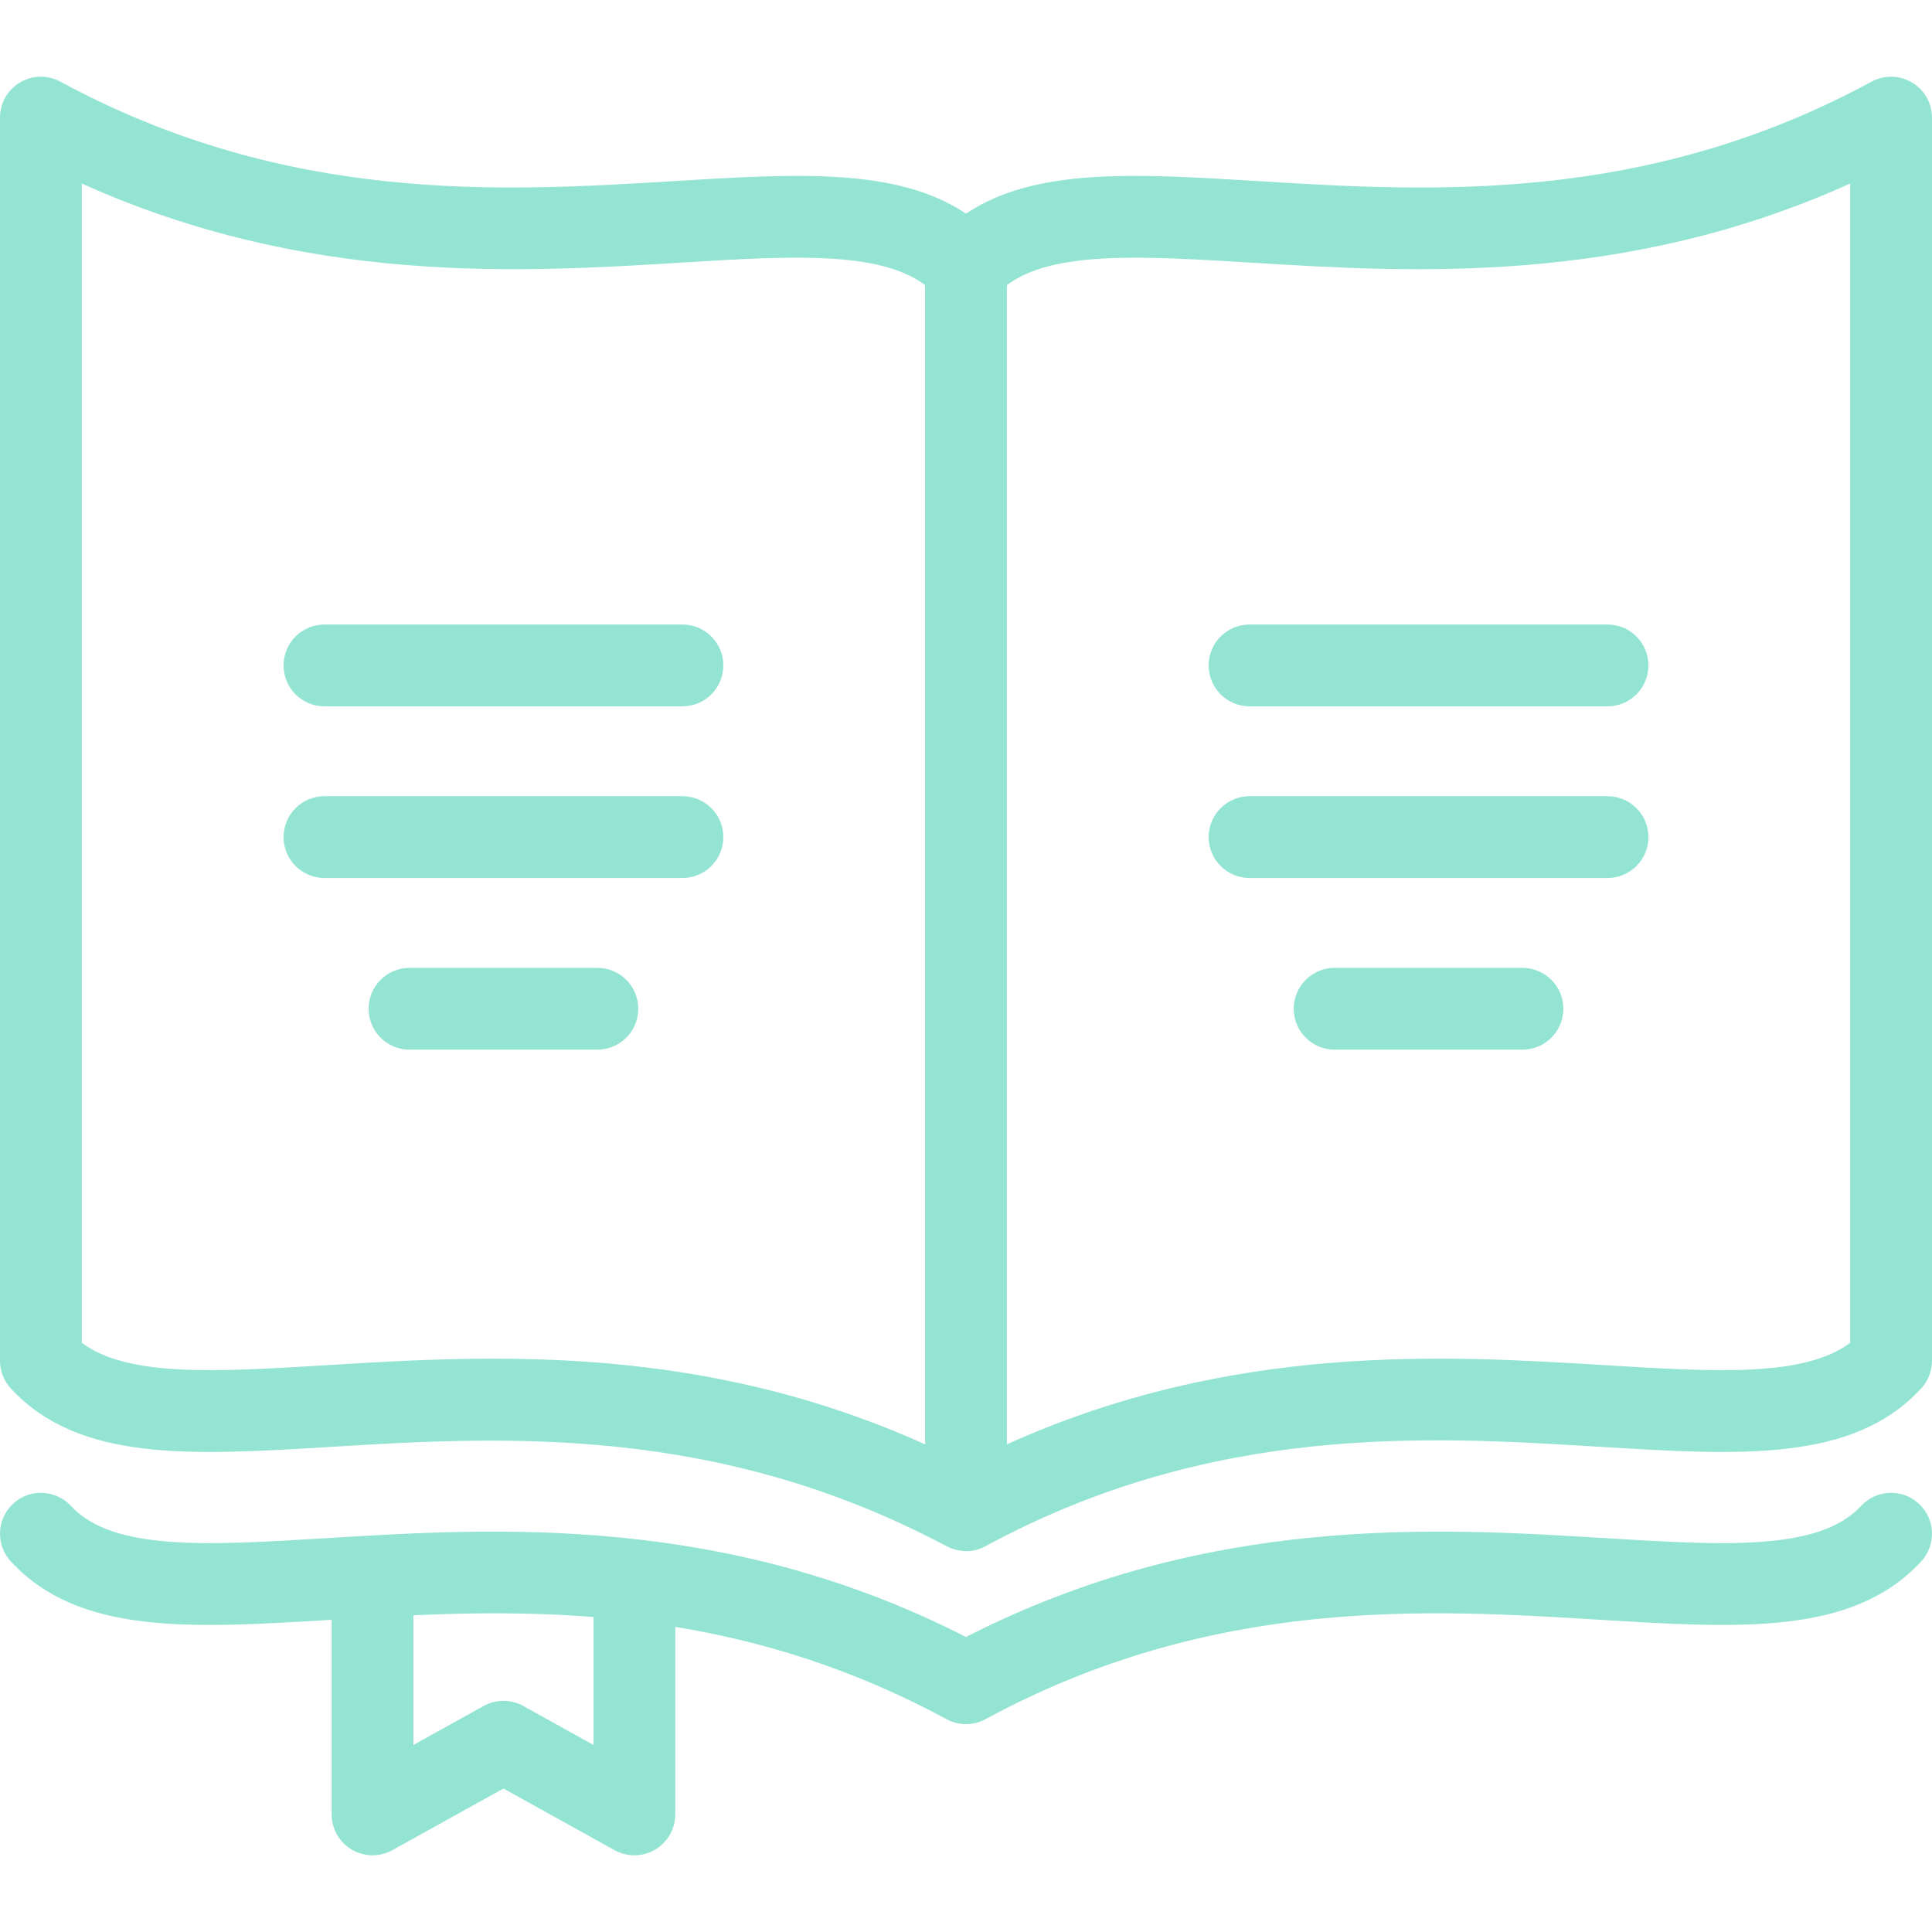
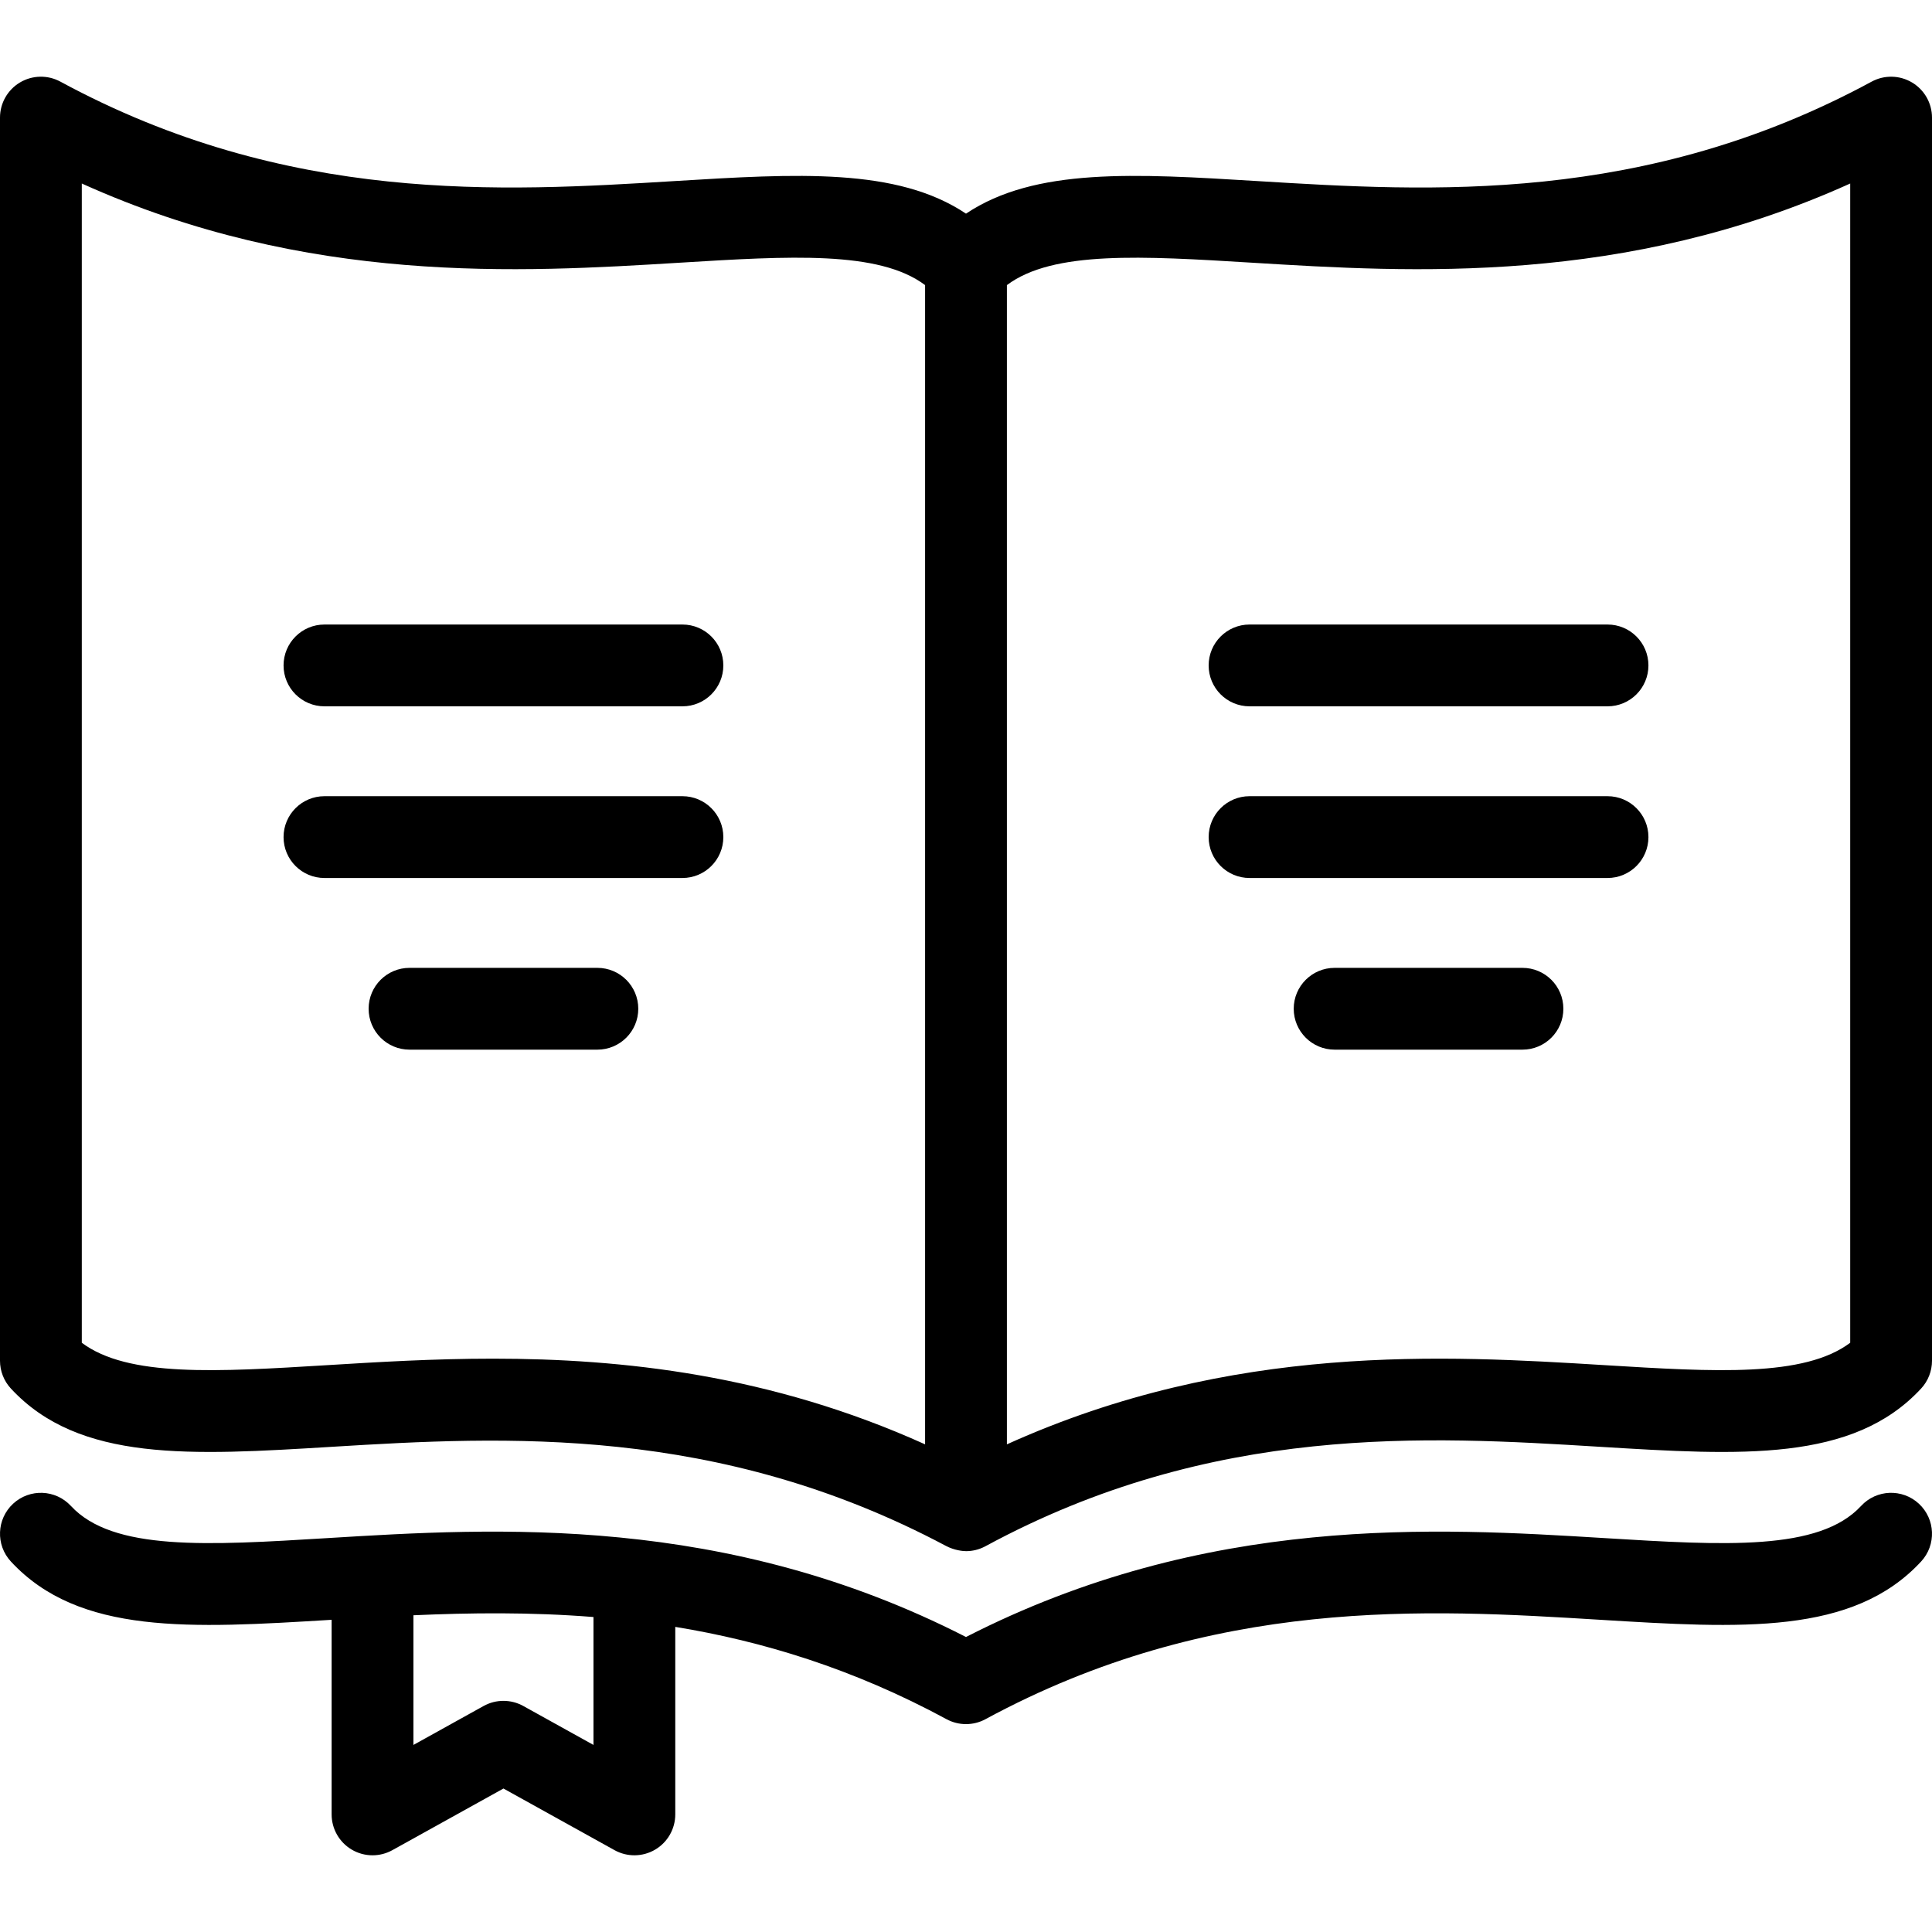
- <svg xmlns="http://www.w3.org/2000/svg" version="1.1" id="Capa_1" x="0px" y="0px" viewBox="0 0 425.139 425.139" style="enable-background:new 0 0 425.139 425.139;" xml:space="preserve">
-   <path fill="#94e4d4" id="XMLID_103_" d="M159.171,184.204c0,4.971-4.029,9-9,9H71.397c-4.971,0-9-4.029-9-9s4.029-9,9-9h78.774  C155.142,175.204,159.171,179.233,159.171,184.204z M131.454,212.978H90.116c-4.971,0-9,4.029-9,9s4.029,9,9,9h41.338  c4.971,0,9-4.029,9-9S136.424,212.978,131.454,212.978z M422.25,330.891c3.649,3.375,3.871,9.068,0.496,12.718  c-15.011,16.229-39.605,14.724-70.741,12.82c-37.931-2.321-85.136-5.207-135.15,21.88c-2.674,1.447-5.898,1.447-8.572,0  c-20.516-11.112-40.563-17.18-59.688-20.312v41.263c0,3.188-1.687,6.139-4.434,7.756c-2.747,1.616-6.145,1.66-8.933,0.114  l-24.442-13.563l-24.445,13.563c-1.359,0.754-2.863,1.13-4.366,1.13c-1.58,0-3.159-0.415-4.566-1.244  c-2.747-1.618-4.434-4.567-4.434-7.756v-42.822c-31.061,1.902-55.598,3.372-70.582-12.829c-3.375-3.649-3.153-9.343,0.496-12.719  c3.65-3.372,9.343-3.152,12.718,0.496c9.217,9.965,30.052,8.689,56.428,7.076c37.1-2.27,87.551-5.353,140.534,21.762  c52.983-27.115,103.436-24.032,140.535-21.762c26.377,1.613,47.212,2.888,56.428-7.076  C412.908,327.736,418.602,327.517,422.25,330.891z M130.595,355.829c-13.865-1.105-27.136-0.938-39.62-0.387v28.532l15.444-8.569  c2.716-1.506,6.017-1.505,8.733,0l15.442,8.569V355.829z M265.965,146.428c0,4.971,4.029,9,9,9h78.774c4.971,0,9-4.029,9-9  s-4.029-9-9-9h-78.774C269.995,137.428,265.965,141.458,265.965,146.428z M425.139,25.88v273.557c0,2.266-0.854,4.448-2.393,6.111  c-15.011,16.227-39.605,14.723-70.741,12.819c-37.922-2.318-85.123-5.203-135.125,21.866c-0.098,0.054-0.197,0.105-0.296,0.154  c-1.285,0.642-2.655,0.947-4.007,0.947c-0.627,0-2.549-0.161-4.42-1.156c-50.157-26.655-97.125-24.128-135.022-21.812  c-31.138,1.904-55.731,3.407-70.741-12.819C0.854,303.885,0,301.702,0,299.436V25.878c0-3.172,1.669-6.109,4.395-7.732  c2.725-1.623,6.103-1.69,8.892-0.182c50.013,27.088,97.22,24.2,135.148,21.881c26.927-1.646,48.961-2.994,64.135,7.168  c15.174-10.163,37.207-8.814,64.134-7.167c37.934,2.323,85.137,5.207,135.149-21.88c2.789-1.51,6.167-1.441,8.892,0.182  C423.469,19.77,425.139,22.708,425.139,25.88z M203.568,62.735c-10.142-7.609-29.736-6.412-54.035-4.924  C114.542,59.949,67.669,62.816,18,40.382v255.096c10.143,7.607,29.738,6.409,54.035,4.924c11.057-0.677,23.304-1.426,36.447-1.426  c28.449,0,61.112,3.509,95.086,18.854V62.735z M407.139,40.384c-49.669,22.434-96.542,19.567-131.534,17.429  c-24.3-1.485-43.894-2.685-54.036,4.924v255.093c49.67-22.433,96.544-19.568,131.535-17.428c24.297,1.485,43.893,2.684,54.036-4.924  V40.384z M353.74,175.204h-78.774c-4.971,0-9,4.029-9,9s4.029,9,9,9h78.774c4.971,0,9-4.029,9-9S358.71,175.204,353.74,175.204z   M150.171,137.428H71.397c-4.971,0-9,4.029-9,9s4.029,9,9,9h78.774c4.971,0,9-4.029,9-9S155.142,137.428,150.171,137.428z   M335.021,212.978h-41.336c-4.971,0-9,4.029-9,9s4.029,9,9,9h41.336c4.971,0,9-4.029,9-9S339.992,212.978,335.021,212.978z" />
+ <svg xmlns="http://www.w3.org/2000/svg" version="1.1" id="main" x="0px" y="0px" viewBox="0 0 425.139 425.139" style="enable-background:new 0 0 425.139 425.139;" xml:space="preserve">
+   <path id="XMLID_103_" d="M159.171,184.204c0,4.971-4.029,9-9,9H71.397c-4.971,0-9-4.029-9-9s4.029-9,9-9h78.774  C155.142,175.204,159.171,179.233,159.171,184.204z M131.454,212.978H90.116c-4.971,0-9,4.029-9,9s4.029,9,9,9h41.338  c4.971,0,9-4.029,9-9S136.424,212.978,131.454,212.978z M422.25,330.891c3.649,3.375,3.871,9.068,0.496,12.718  c-15.011,16.229-39.605,14.724-70.741,12.82c-37.931-2.321-85.136-5.207-135.15,21.88c-2.674,1.447-5.898,1.447-8.572,0  c-20.516-11.112-40.563-17.18-59.688-20.312v41.263c0,3.188-1.687,6.139-4.434,7.756c-2.747,1.616-6.145,1.66-8.933,0.114  l-24.442-13.563l-24.445,13.563c-1.359,0.754-2.863,1.13-4.366,1.13c-1.58,0-3.159-0.415-4.566-1.244  c-2.747-1.618-4.434-4.567-4.434-7.756v-42.822c-31.061,1.902-55.598,3.372-70.582-12.829c-3.375-3.649-3.153-9.343,0.496-12.719  c3.65-3.372,9.343-3.152,12.718,0.496c9.217,9.965,30.052,8.689,56.428,7.076c37.1-2.27,87.551-5.353,140.534,21.762  c52.983-27.115,103.436-24.032,140.535-21.762c26.377,1.613,47.212,2.888,56.428-7.076  C412.908,327.736,418.602,327.517,422.25,330.891z M130.595,355.829c-13.865-1.105-27.136-0.938-39.62-0.387v28.532l15.444-8.569  c2.716-1.506,6.017-1.505,8.733,0l15.442,8.569V355.829z M265.965,146.428c0,4.971,4.029,9,9,9h78.774c4.971,0,9-4.029,9-9  s-4.029-9-9-9h-78.774C269.995,137.428,265.965,141.458,265.965,146.428z M425.139,25.88v273.557c0,2.266-0.854,4.448-2.393,6.111  c-15.011,16.227-39.605,14.723-70.741,12.819c-37.922-2.318-85.123-5.203-135.125,21.866c-0.098,0.054-0.197,0.105-0.296,0.154  c-1.285,0.642-2.655,0.947-4.007,0.947c-0.627,0-2.549-0.161-4.42-1.156c-50.157-26.655-97.125-24.128-135.022-21.812  c-31.138,1.904-55.731,3.407-70.741-12.819C0.854,303.885,0,301.702,0,299.436V25.878c0-3.172,1.669-6.109,4.395-7.732  c2.725-1.623,6.103-1.69,8.892-0.182c50.013,27.088,97.22,24.2,135.148,21.881c26.927-1.646,48.961-2.994,64.135,7.168  c15.174-10.163,37.207-8.814,64.134-7.167c37.934,2.323,85.137,5.207,135.149-21.88c2.789-1.51,6.167-1.441,8.892,0.182  C423.469,19.77,425.139,22.708,425.139,25.88z M203.568,62.735c-10.142-7.609-29.736-6.412-54.035-4.924  C114.542,59.949,67.669,62.816,18,40.382v255.096c10.143,7.607,29.738,6.409,54.035,4.924c11.057-0.677,23.304-1.426,36.447-1.426  c28.449,0,61.112,3.509,95.086,18.854V62.735z M407.139,40.384c-49.669,22.434-96.542,19.567-131.534,17.429  c-24.3-1.485-43.894-2.685-54.036,4.924v255.093c49.67-22.433,96.544-19.568,131.535-17.428c24.297,1.485,43.893,2.684,54.036-4.924  V40.384z M353.74,175.204h-78.774c-4.971,0-9,4.029-9,9s4.029,9,9,9h78.774c4.971,0,9-4.029,9-9S358.71,175.204,353.74,175.204z   M150.171,137.428H71.397c-4.971,0-9,4.029-9,9s4.029,9,9,9h78.774c4.971,0,9-4.029,9-9S155.142,137.428,150.171,137.428z   M335.021,212.978h-41.336c-4.971,0-9,4.029-9,9s4.029,9,9,9h41.336c4.971,0,9-4.029,9-9S339.992,212.978,335.021,212.978z" />
  <g>
</g>
  <g>
</g>
  <g>
</g>
  <g>
</g>
  <g>
</g>
  <g>
</g>
  <g>
</g>
  <g>
</g>
  <g>
</g>
  <g>
</g>
  <g>
</g>
  <g>
</g>
  <g>
</g>
  <g>
</g>
  <g>
</g>
</svg>
